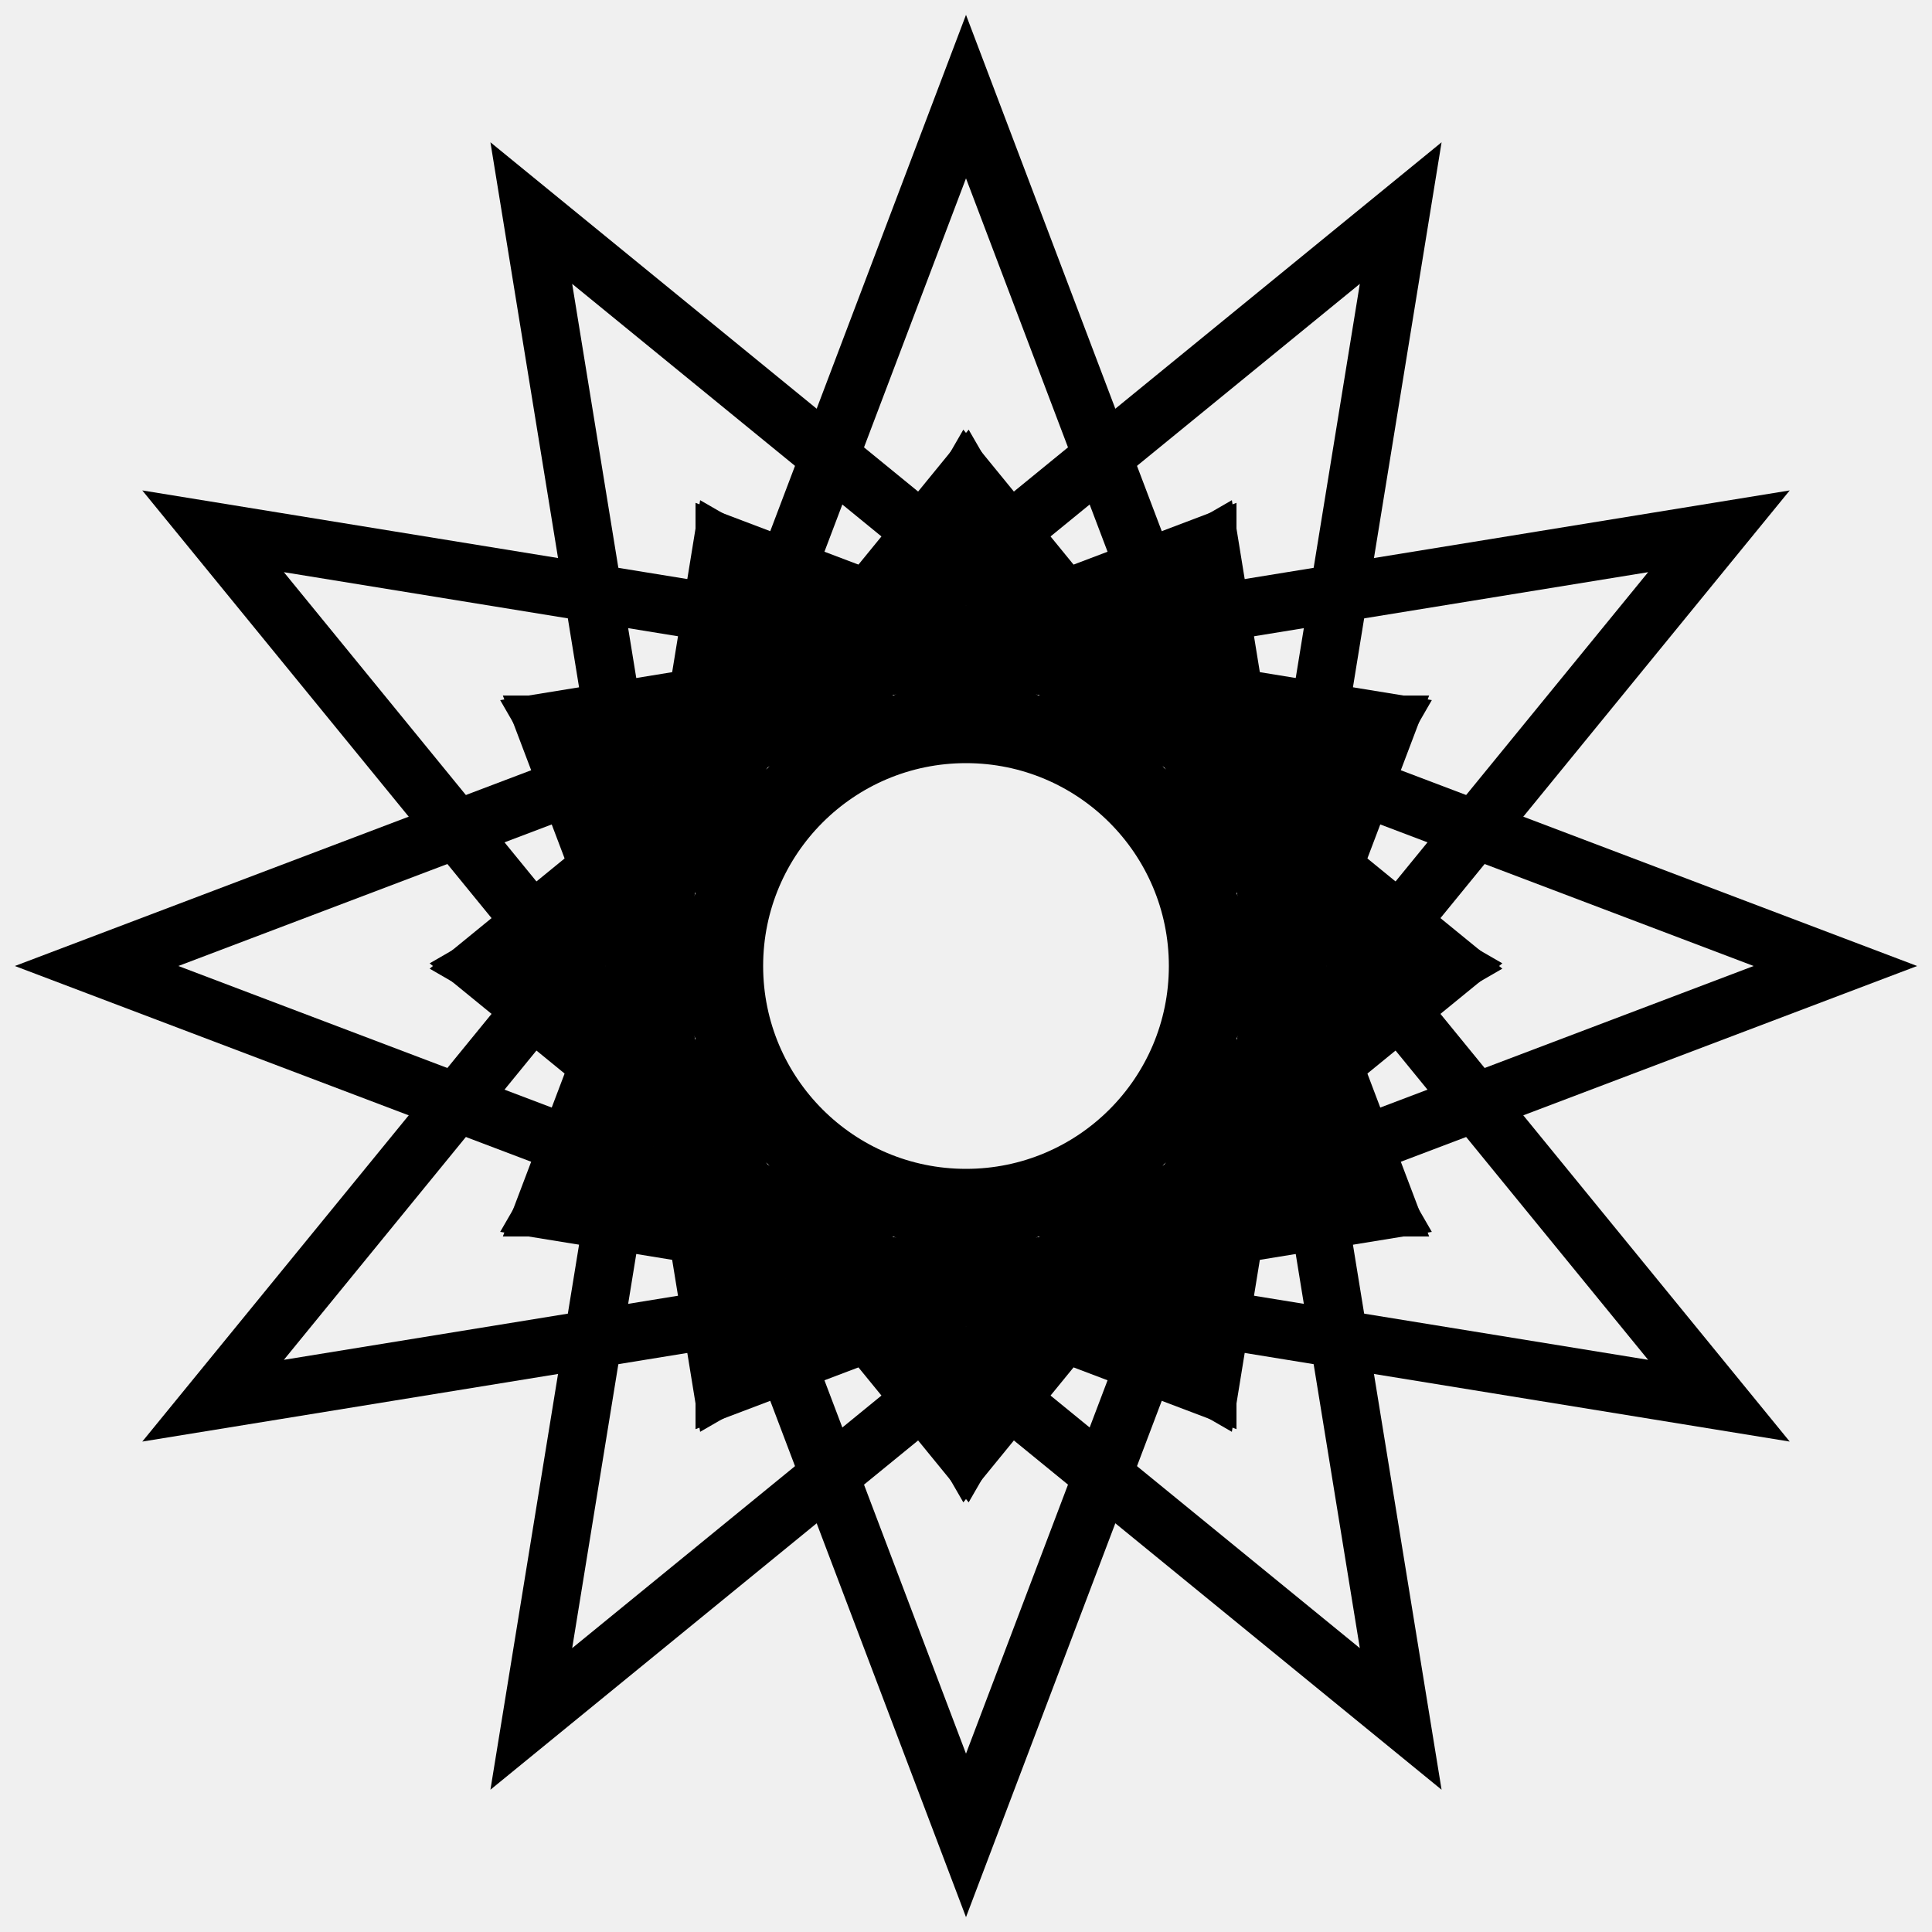
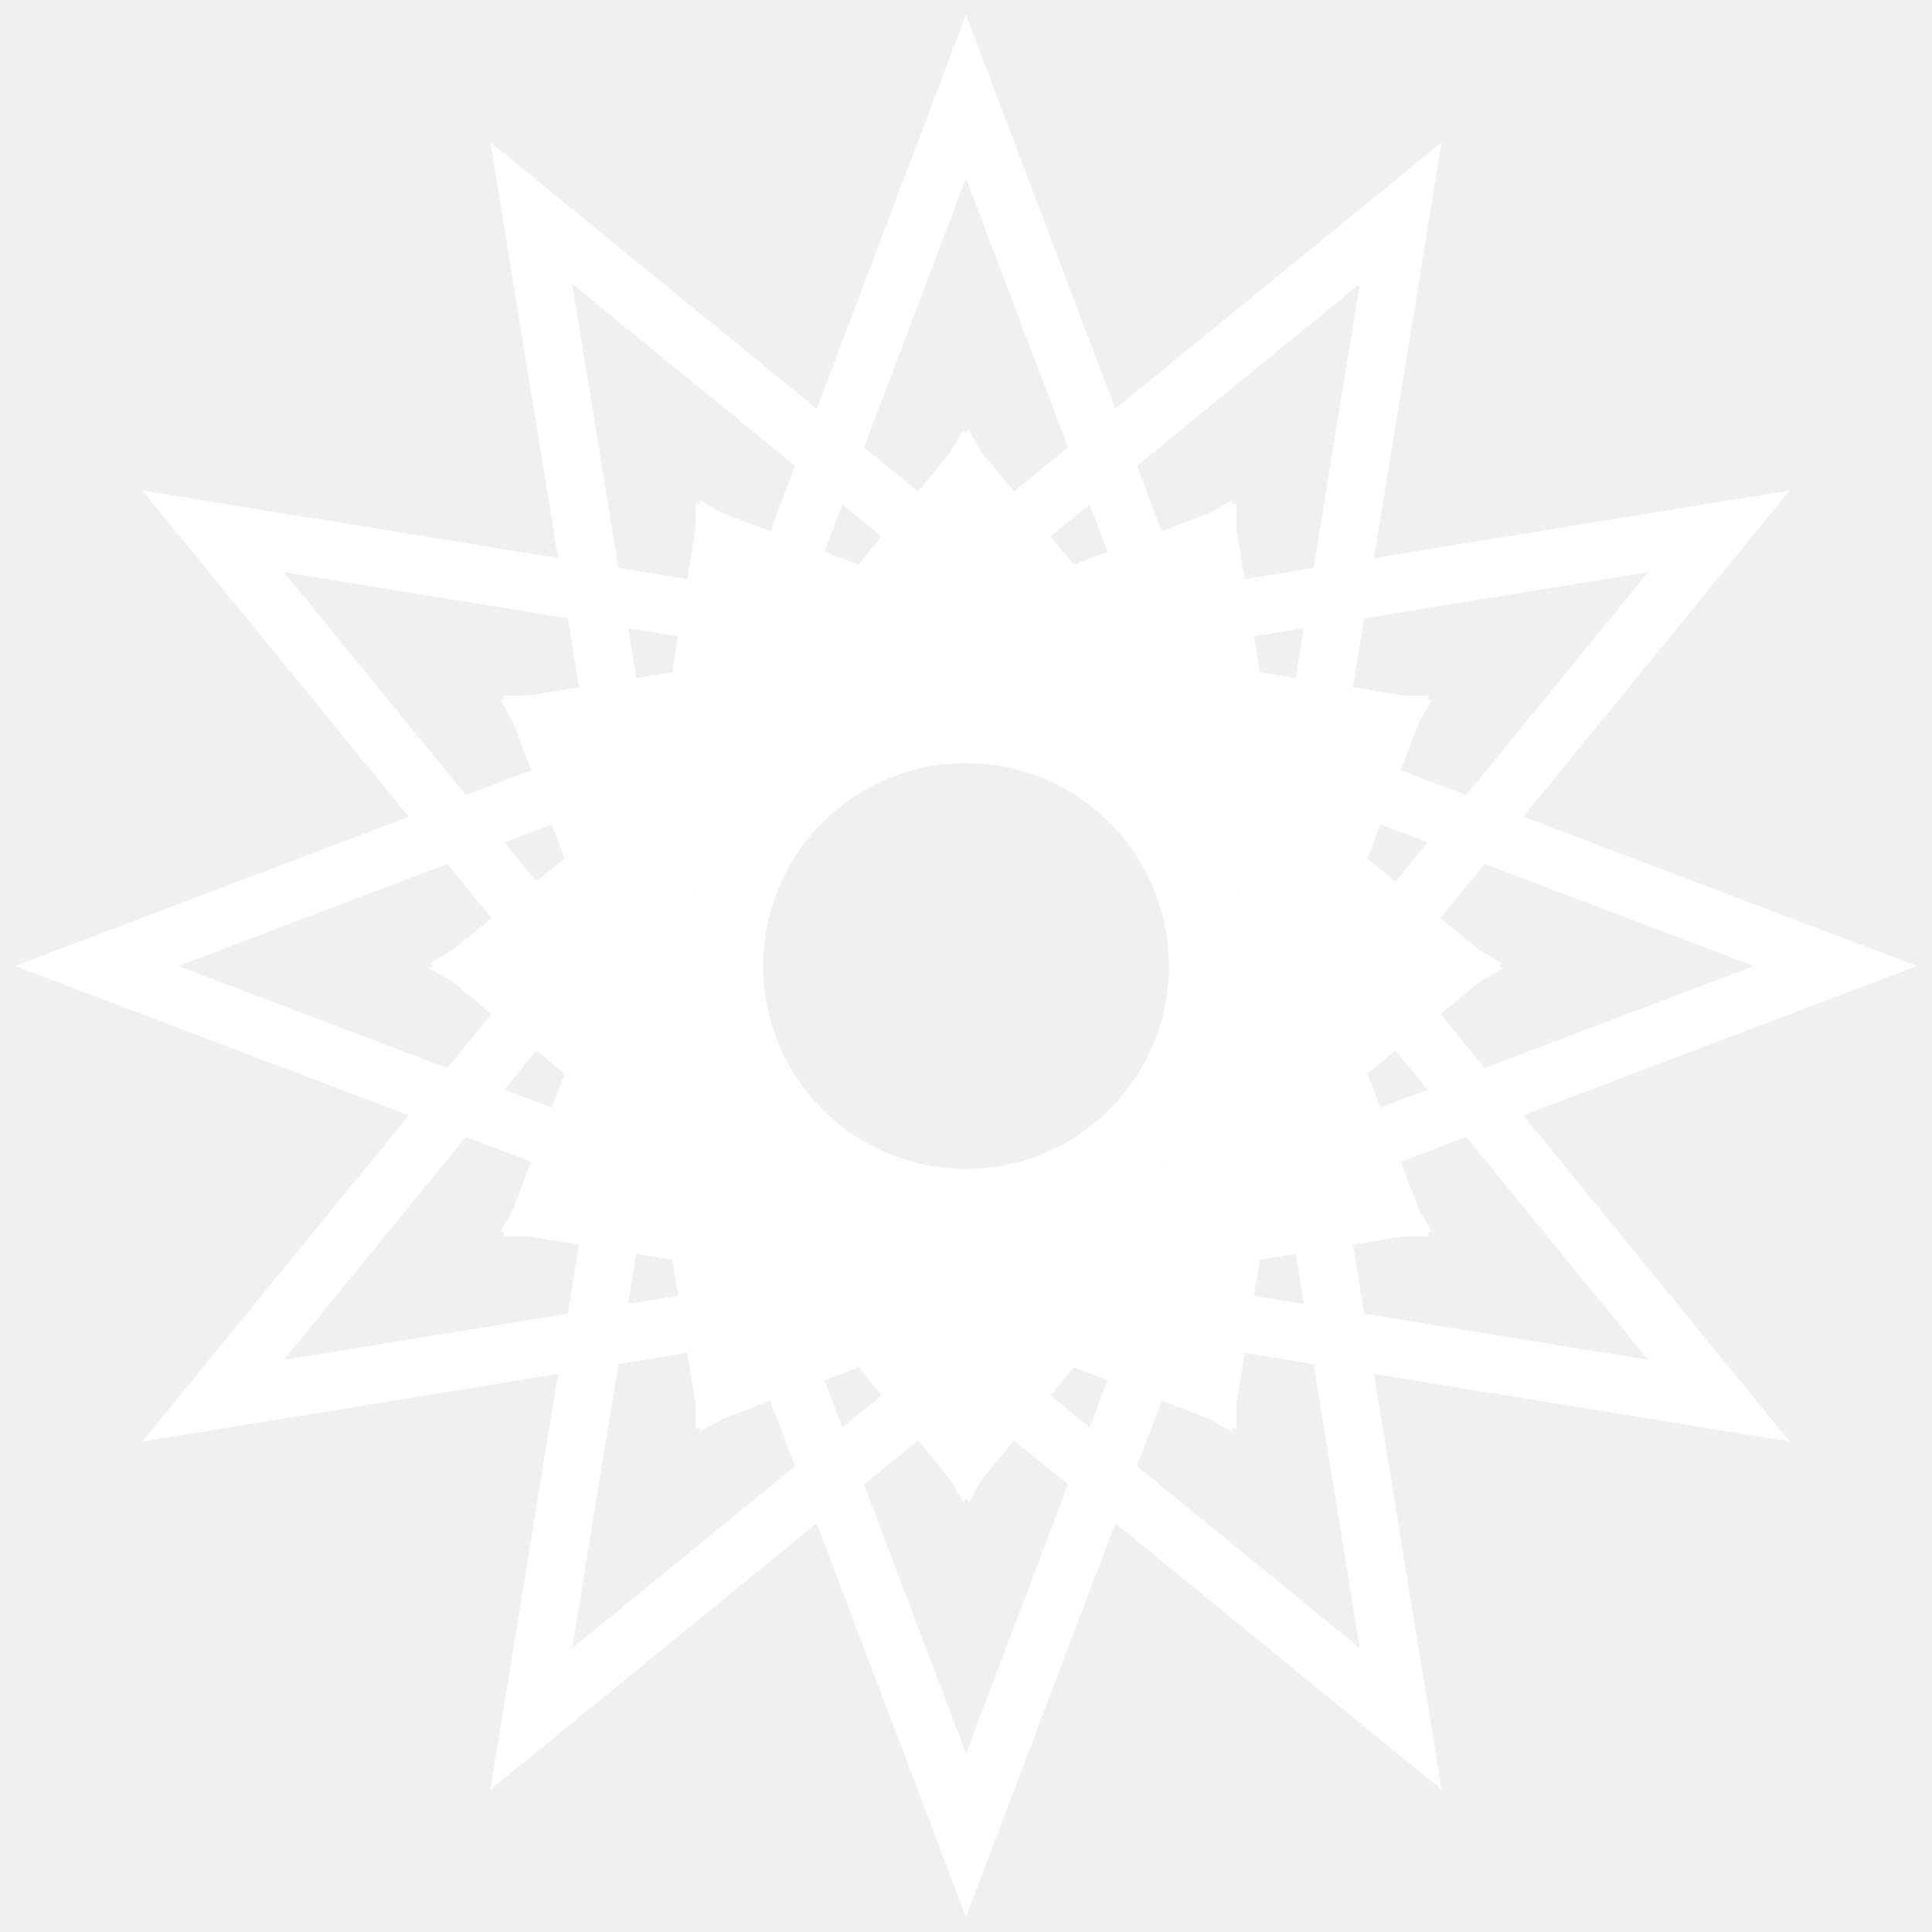
<svg xmlns="http://www.w3.org/2000/svg" viewBox="-50 -50 100 100">
  <style>
        path, circle, polygon {
-             stroke: currentColor;
+             stroke: white;
            fill-opacity: 0;
            stroke-linecap: round;
            stroke-width: 3;
        }
    </style>
  <g transform="scale(1, -1)">
    <polygon id="eq-tri" points="0 45, -21.8 -12.5, 21.8 -12.5" />
    <use href="#eq-tri" transform="rotate(30)" />
    <use href="#eq-tri" transform="rotate(60)" />
    <use href="#eq-tri" transform="rotate(90)" />
    <use href="#eq-tri" transform="rotate(120)" />
    <use href="#eq-tri" transform="rotate(150)" />
    <use href="#eq-tri" transform="rotate(180)" />
    <use href="#eq-tri" transform="rotate(210)" />
    <use href="#eq-tri" transform="rotate(240)" />
    <use href="#eq-tri" transform="rotate(270)" />
    <use href="#eq-tri" transform="rotate(300)" />
    <use href="#eq-tri" transform="rotate(330)" />
    <circle r="12" />
  </g>
</svg>
